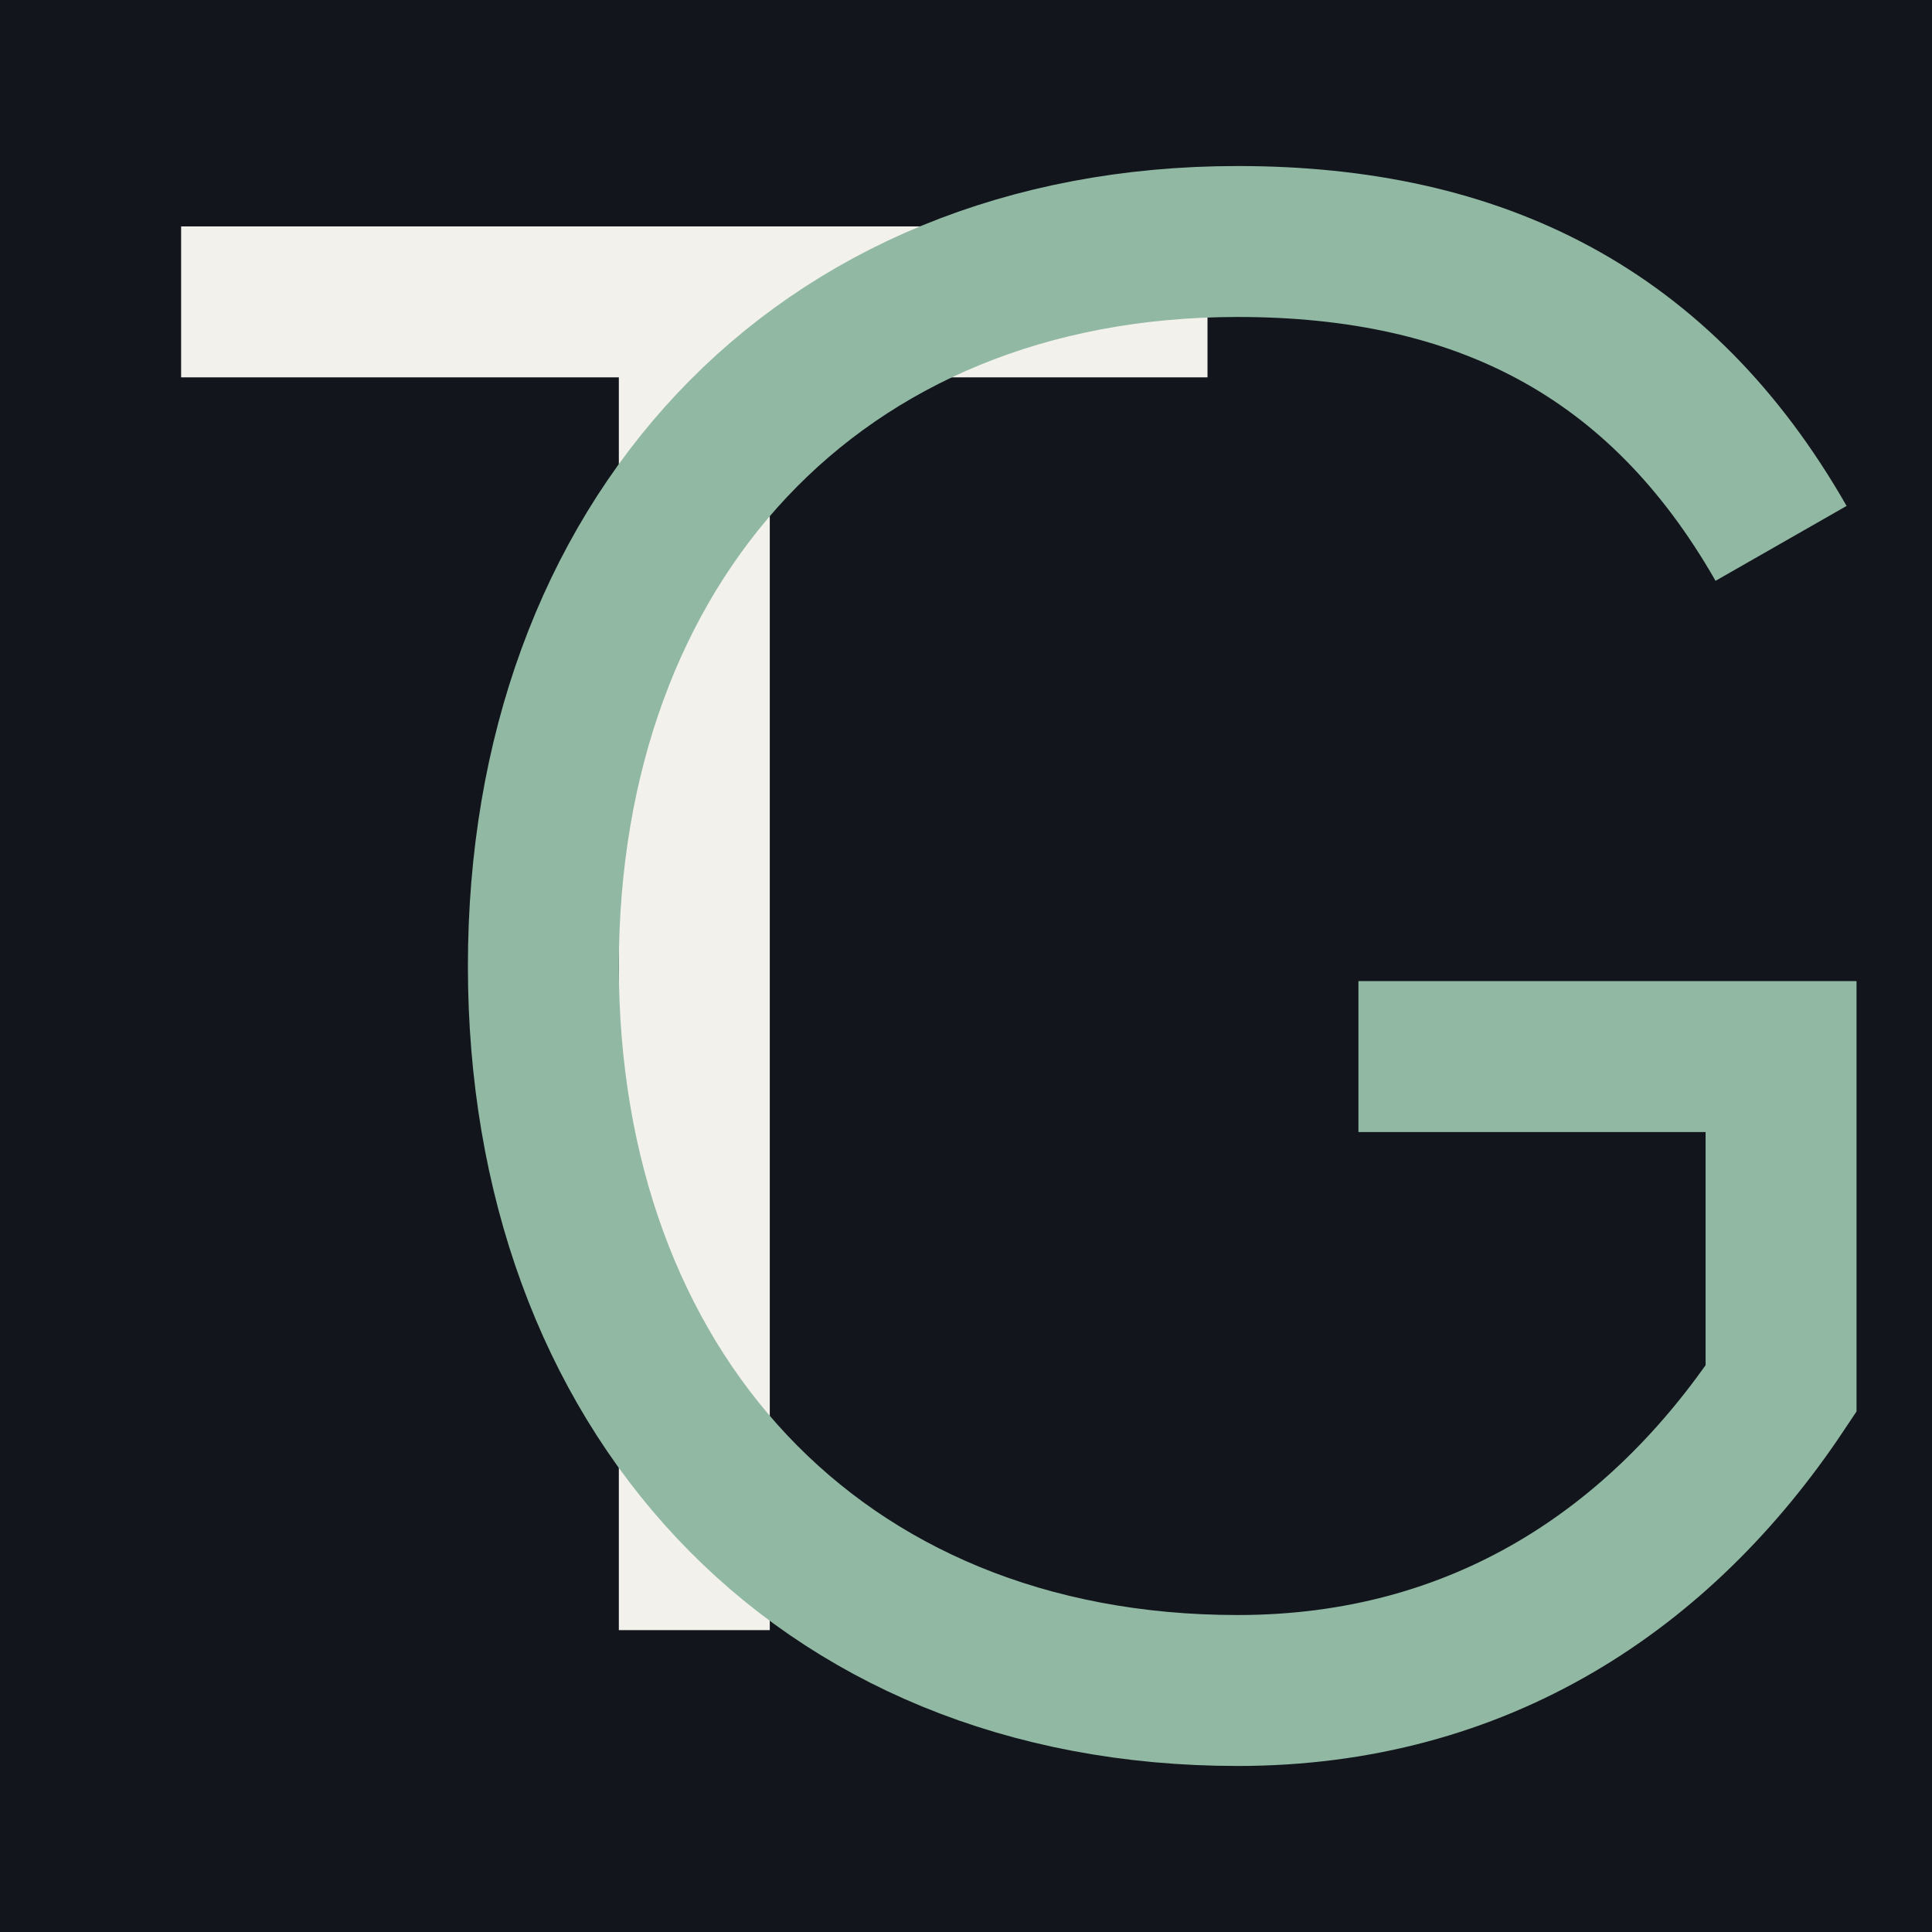
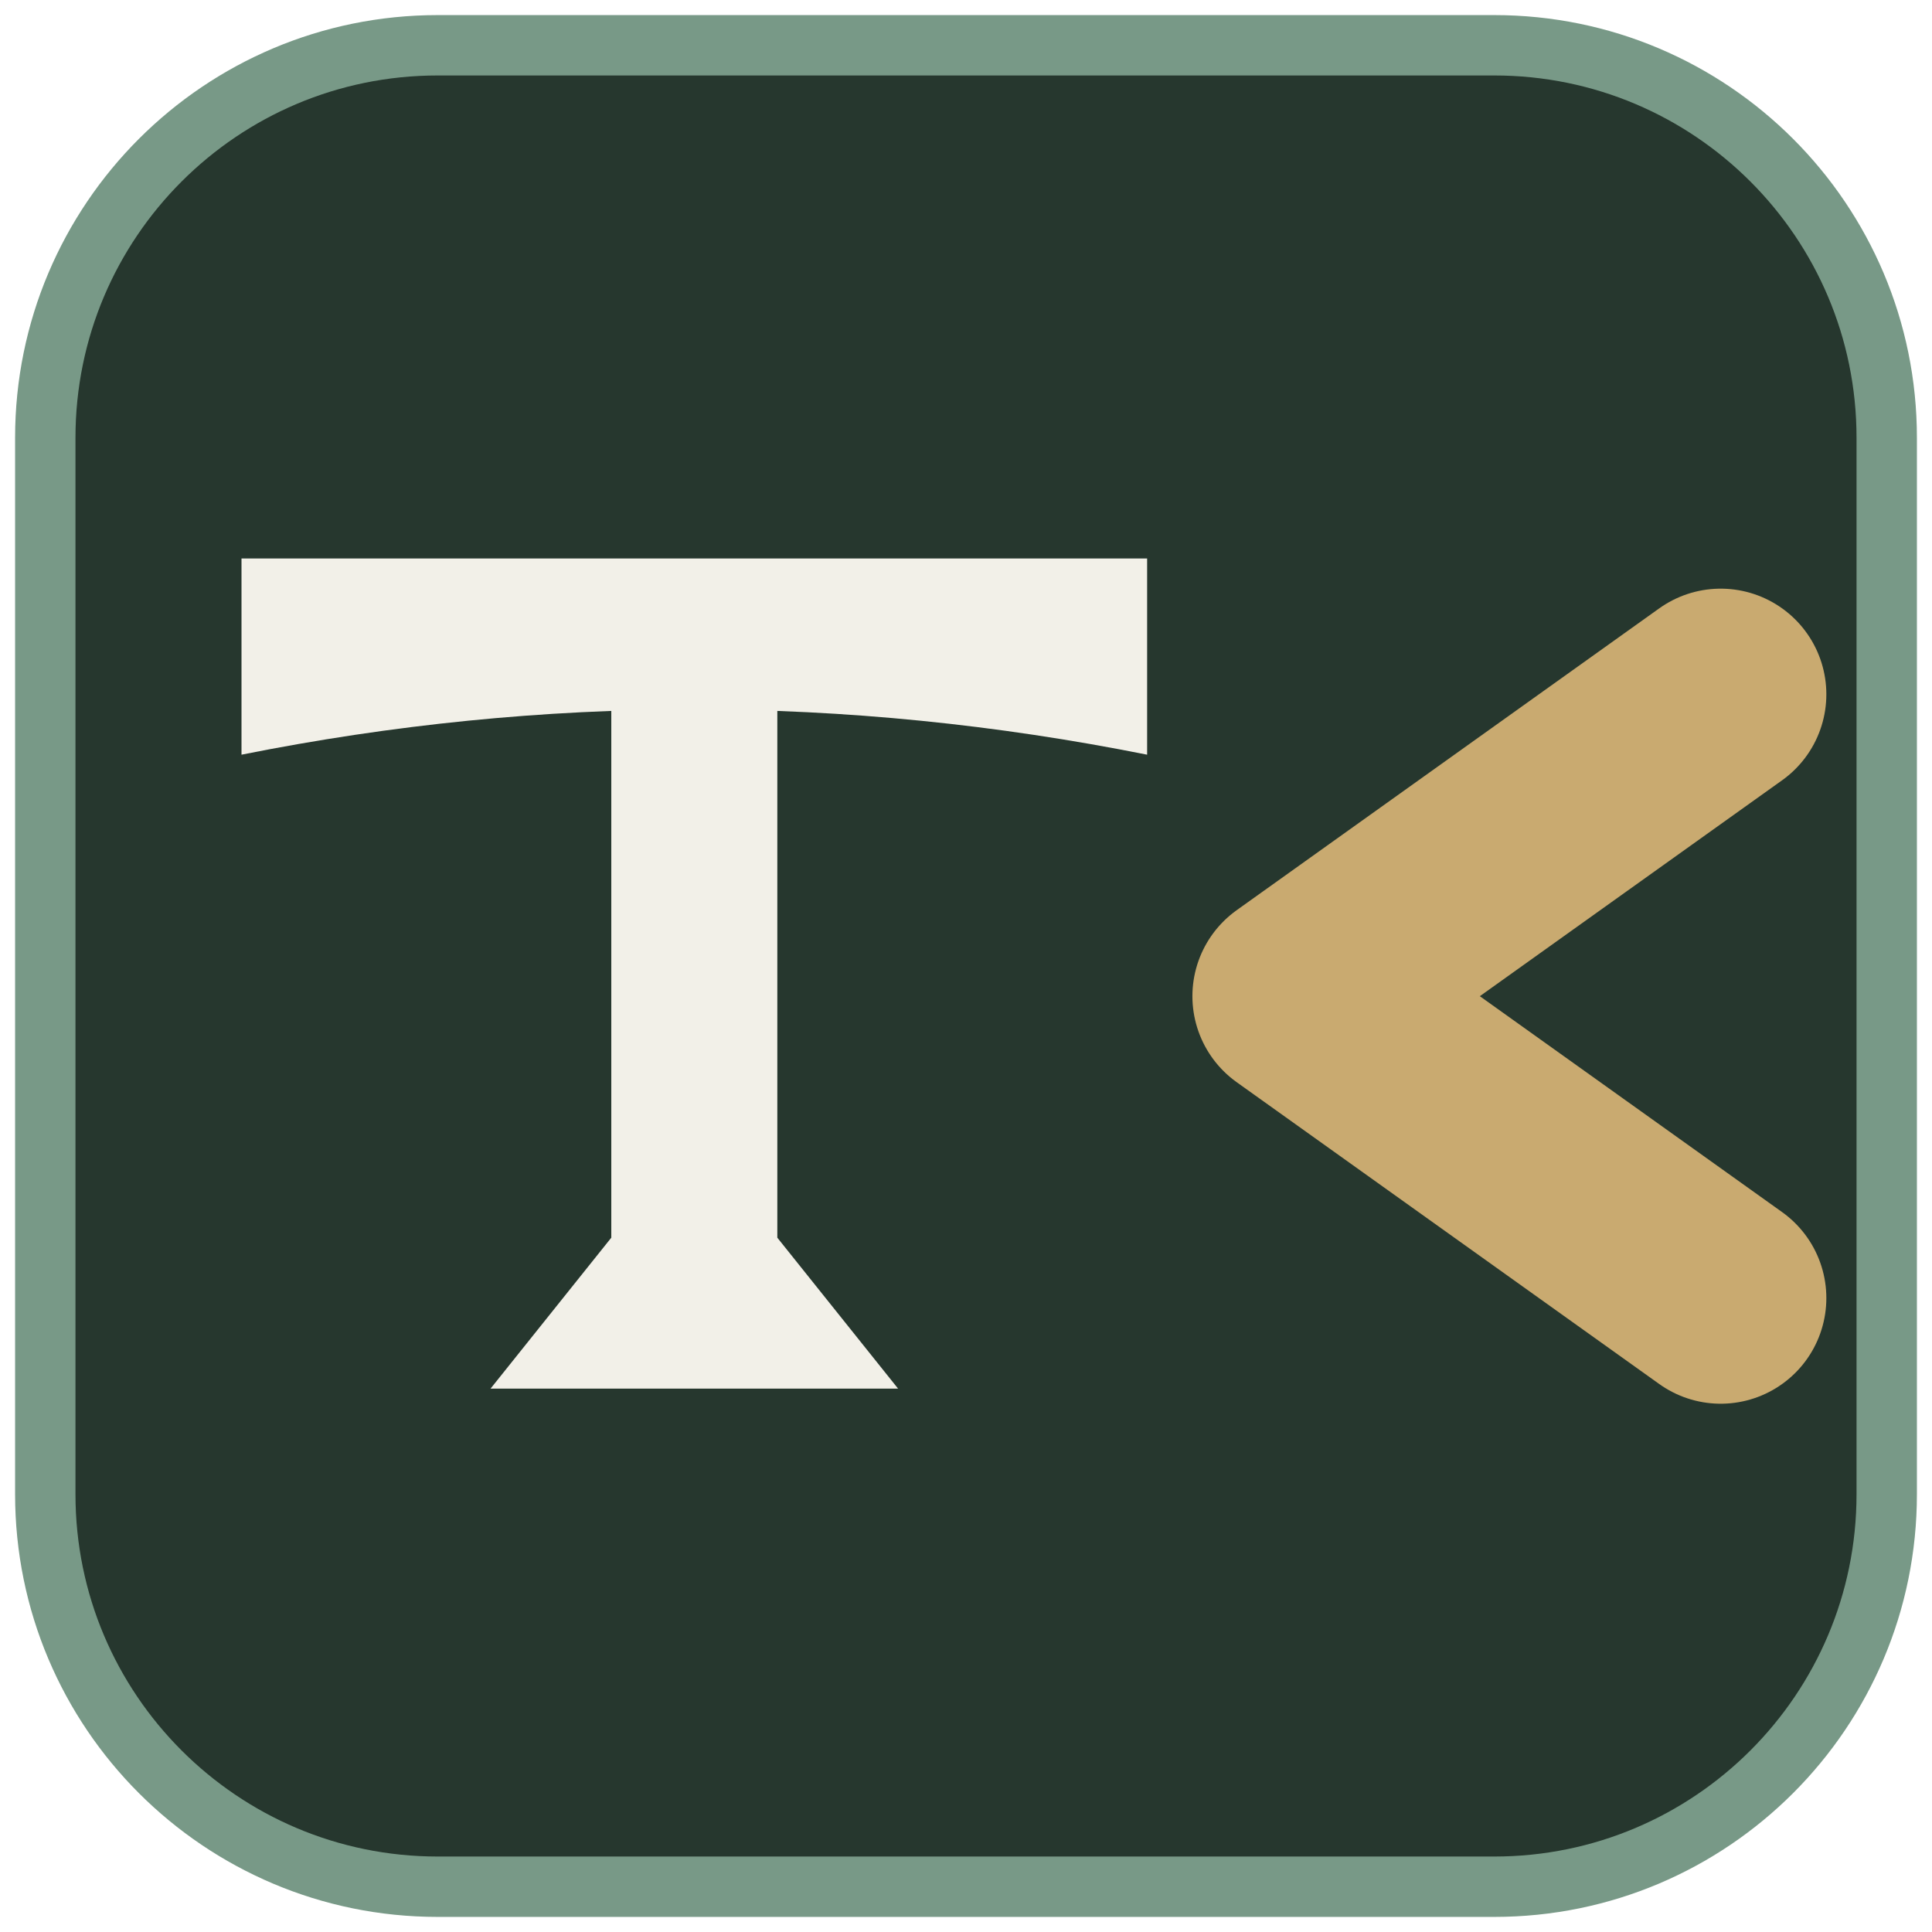
<svg xmlns="http://www.w3.org/2000/svg" viewBox="0 0 64 64">
-   <rect width="64" height="64" fill="#12161c" />
-   <path d="M6 10h34M23 10v44" fill="none" stroke="#f3f1eb" stroke-width="5" />
-   <path d="M59 18c-4-7-10-10-18-10-14 0-23 10-23 24s9 24 23 24c8 0 14-4 18-10V35H45" fill="none" stroke="#91b8a3" stroke-width="5" />
+   <rect x="1.5" y="1.5" width="61" height="61" rx="13" fill="#26372e" stroke="#789987" stroke-width="2" />
+   <path d="M8 18.5H38L38 25Q23 22 8 25ZM20.25 21.75H25.75V41L29.75 46H16.25L20.25 41Z" fill="#f2f0e8" />
+   <path d="M57 23Q50 28 43 33M43 33Q50 38 57 43" fill="none" stroke="#c9aa70" stroke-width="7" stroke-linecap="round" />
</svg>
